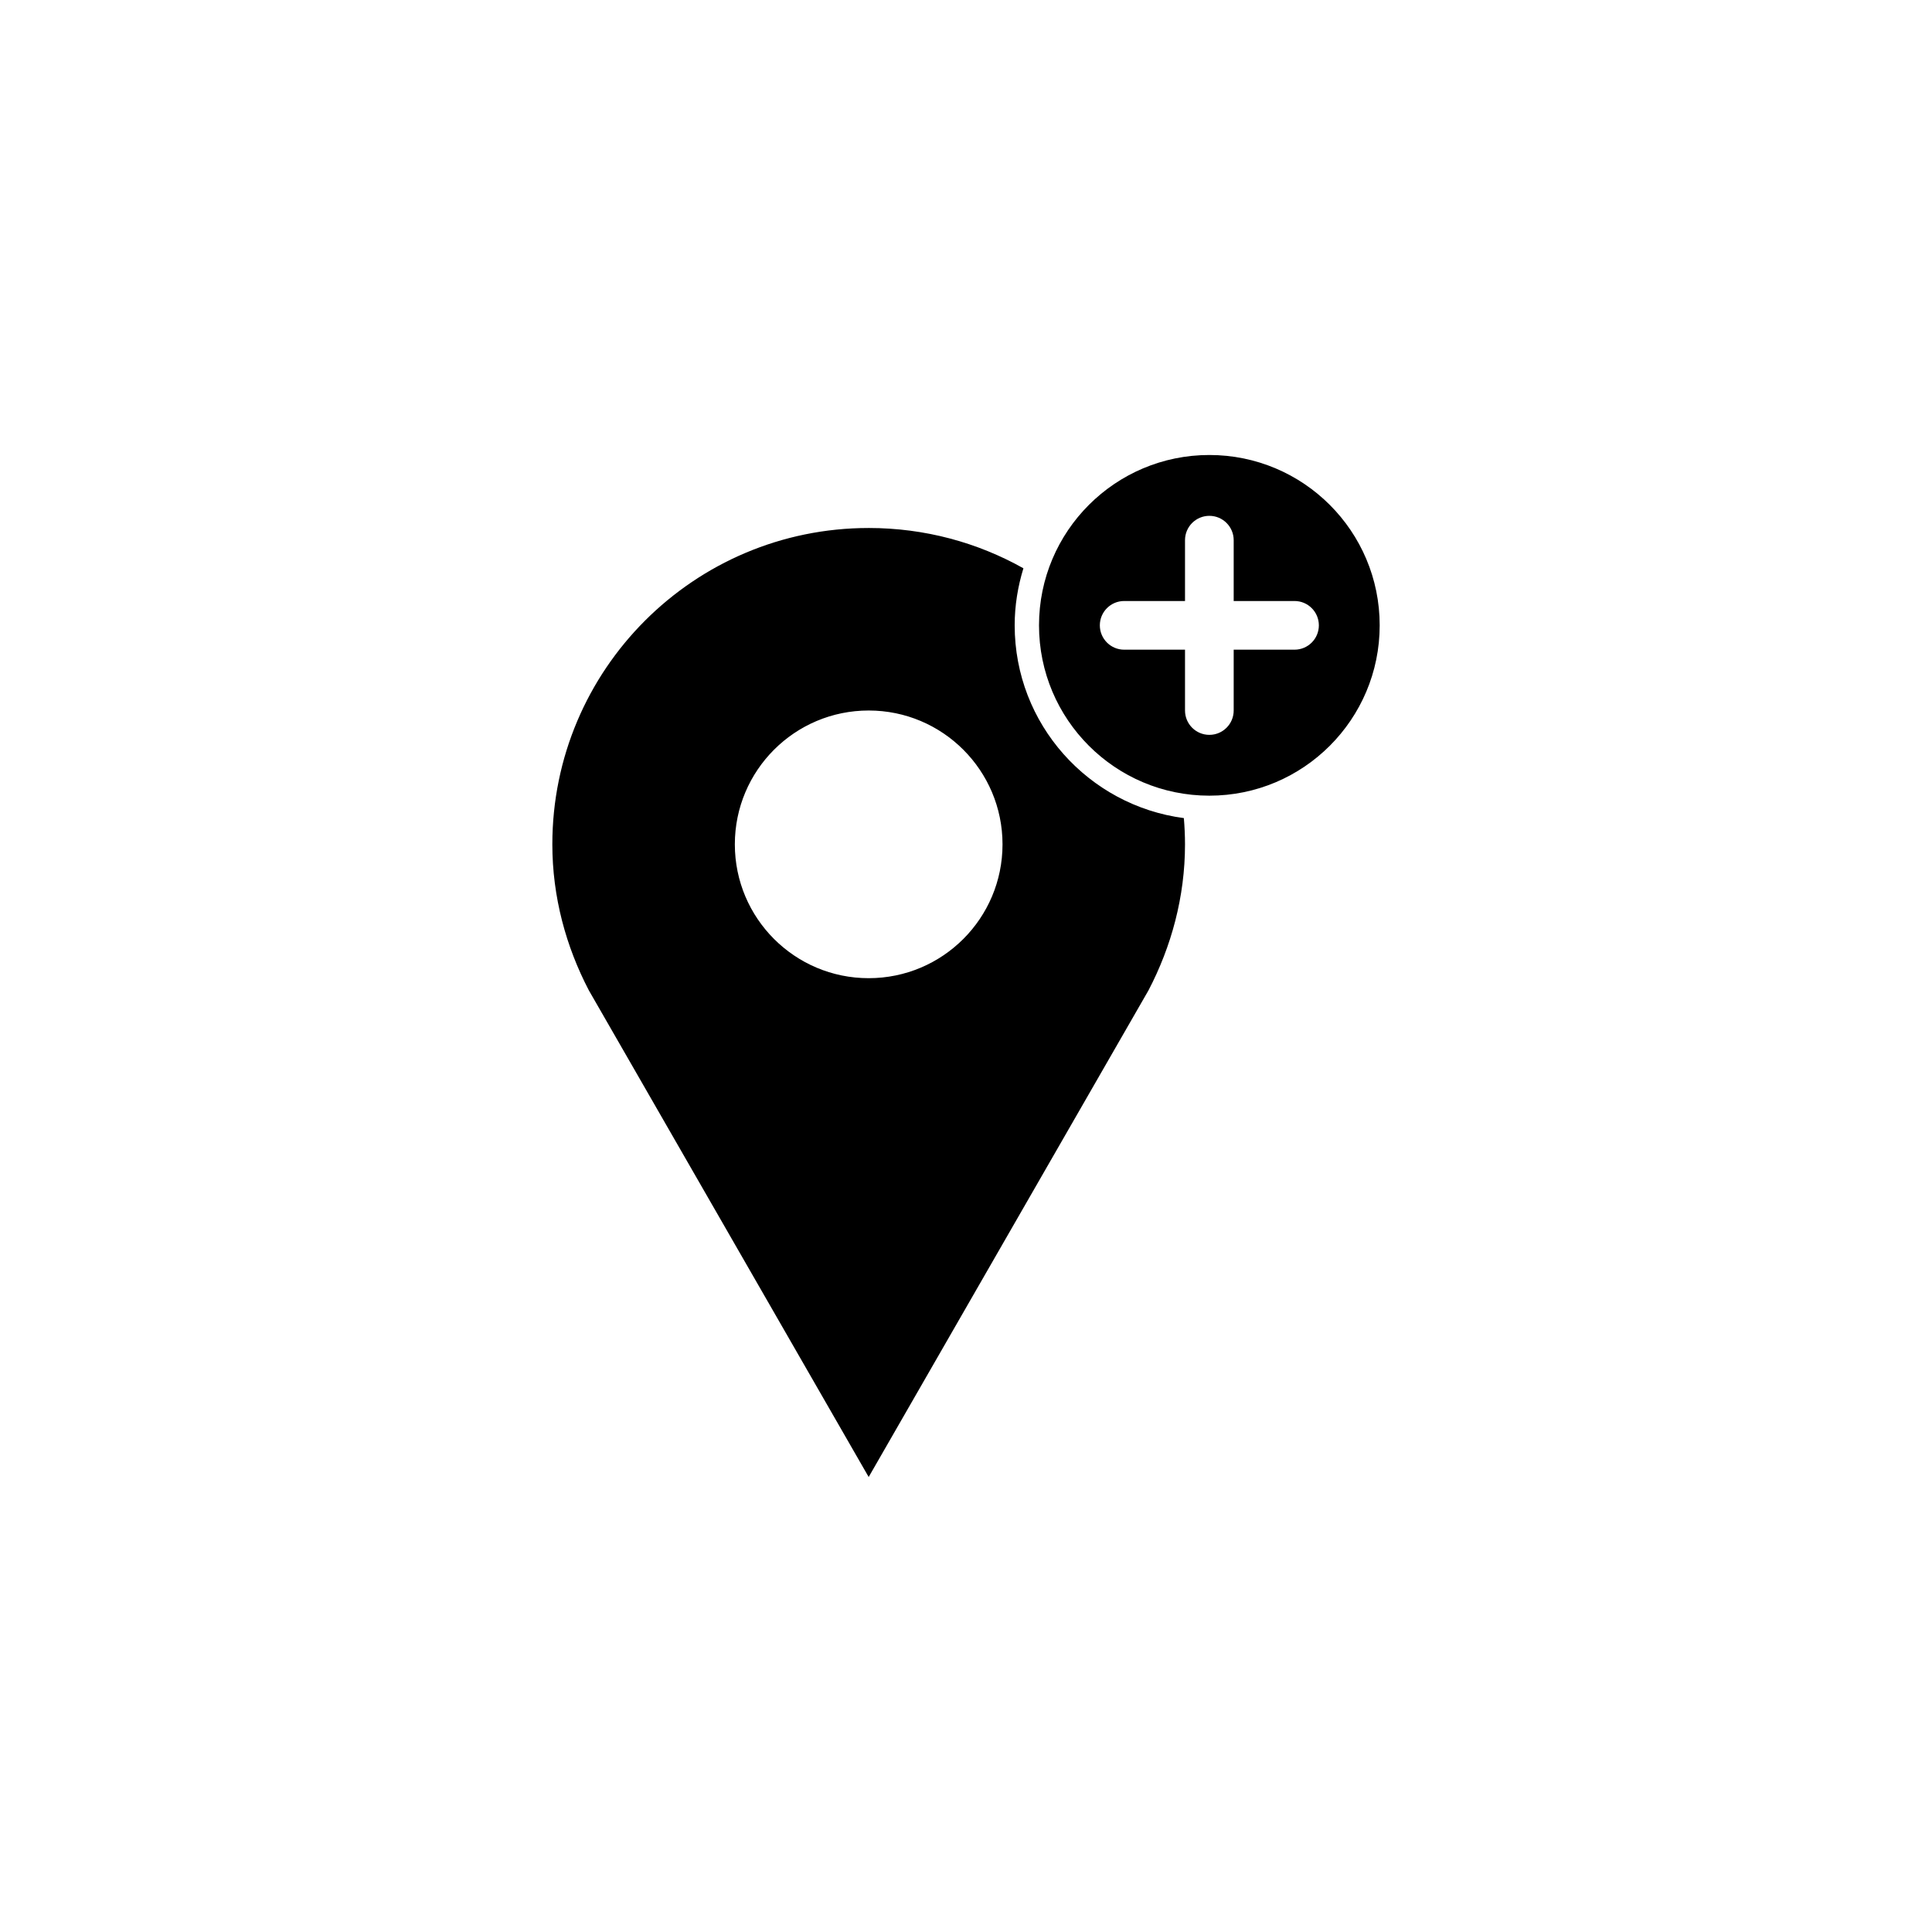
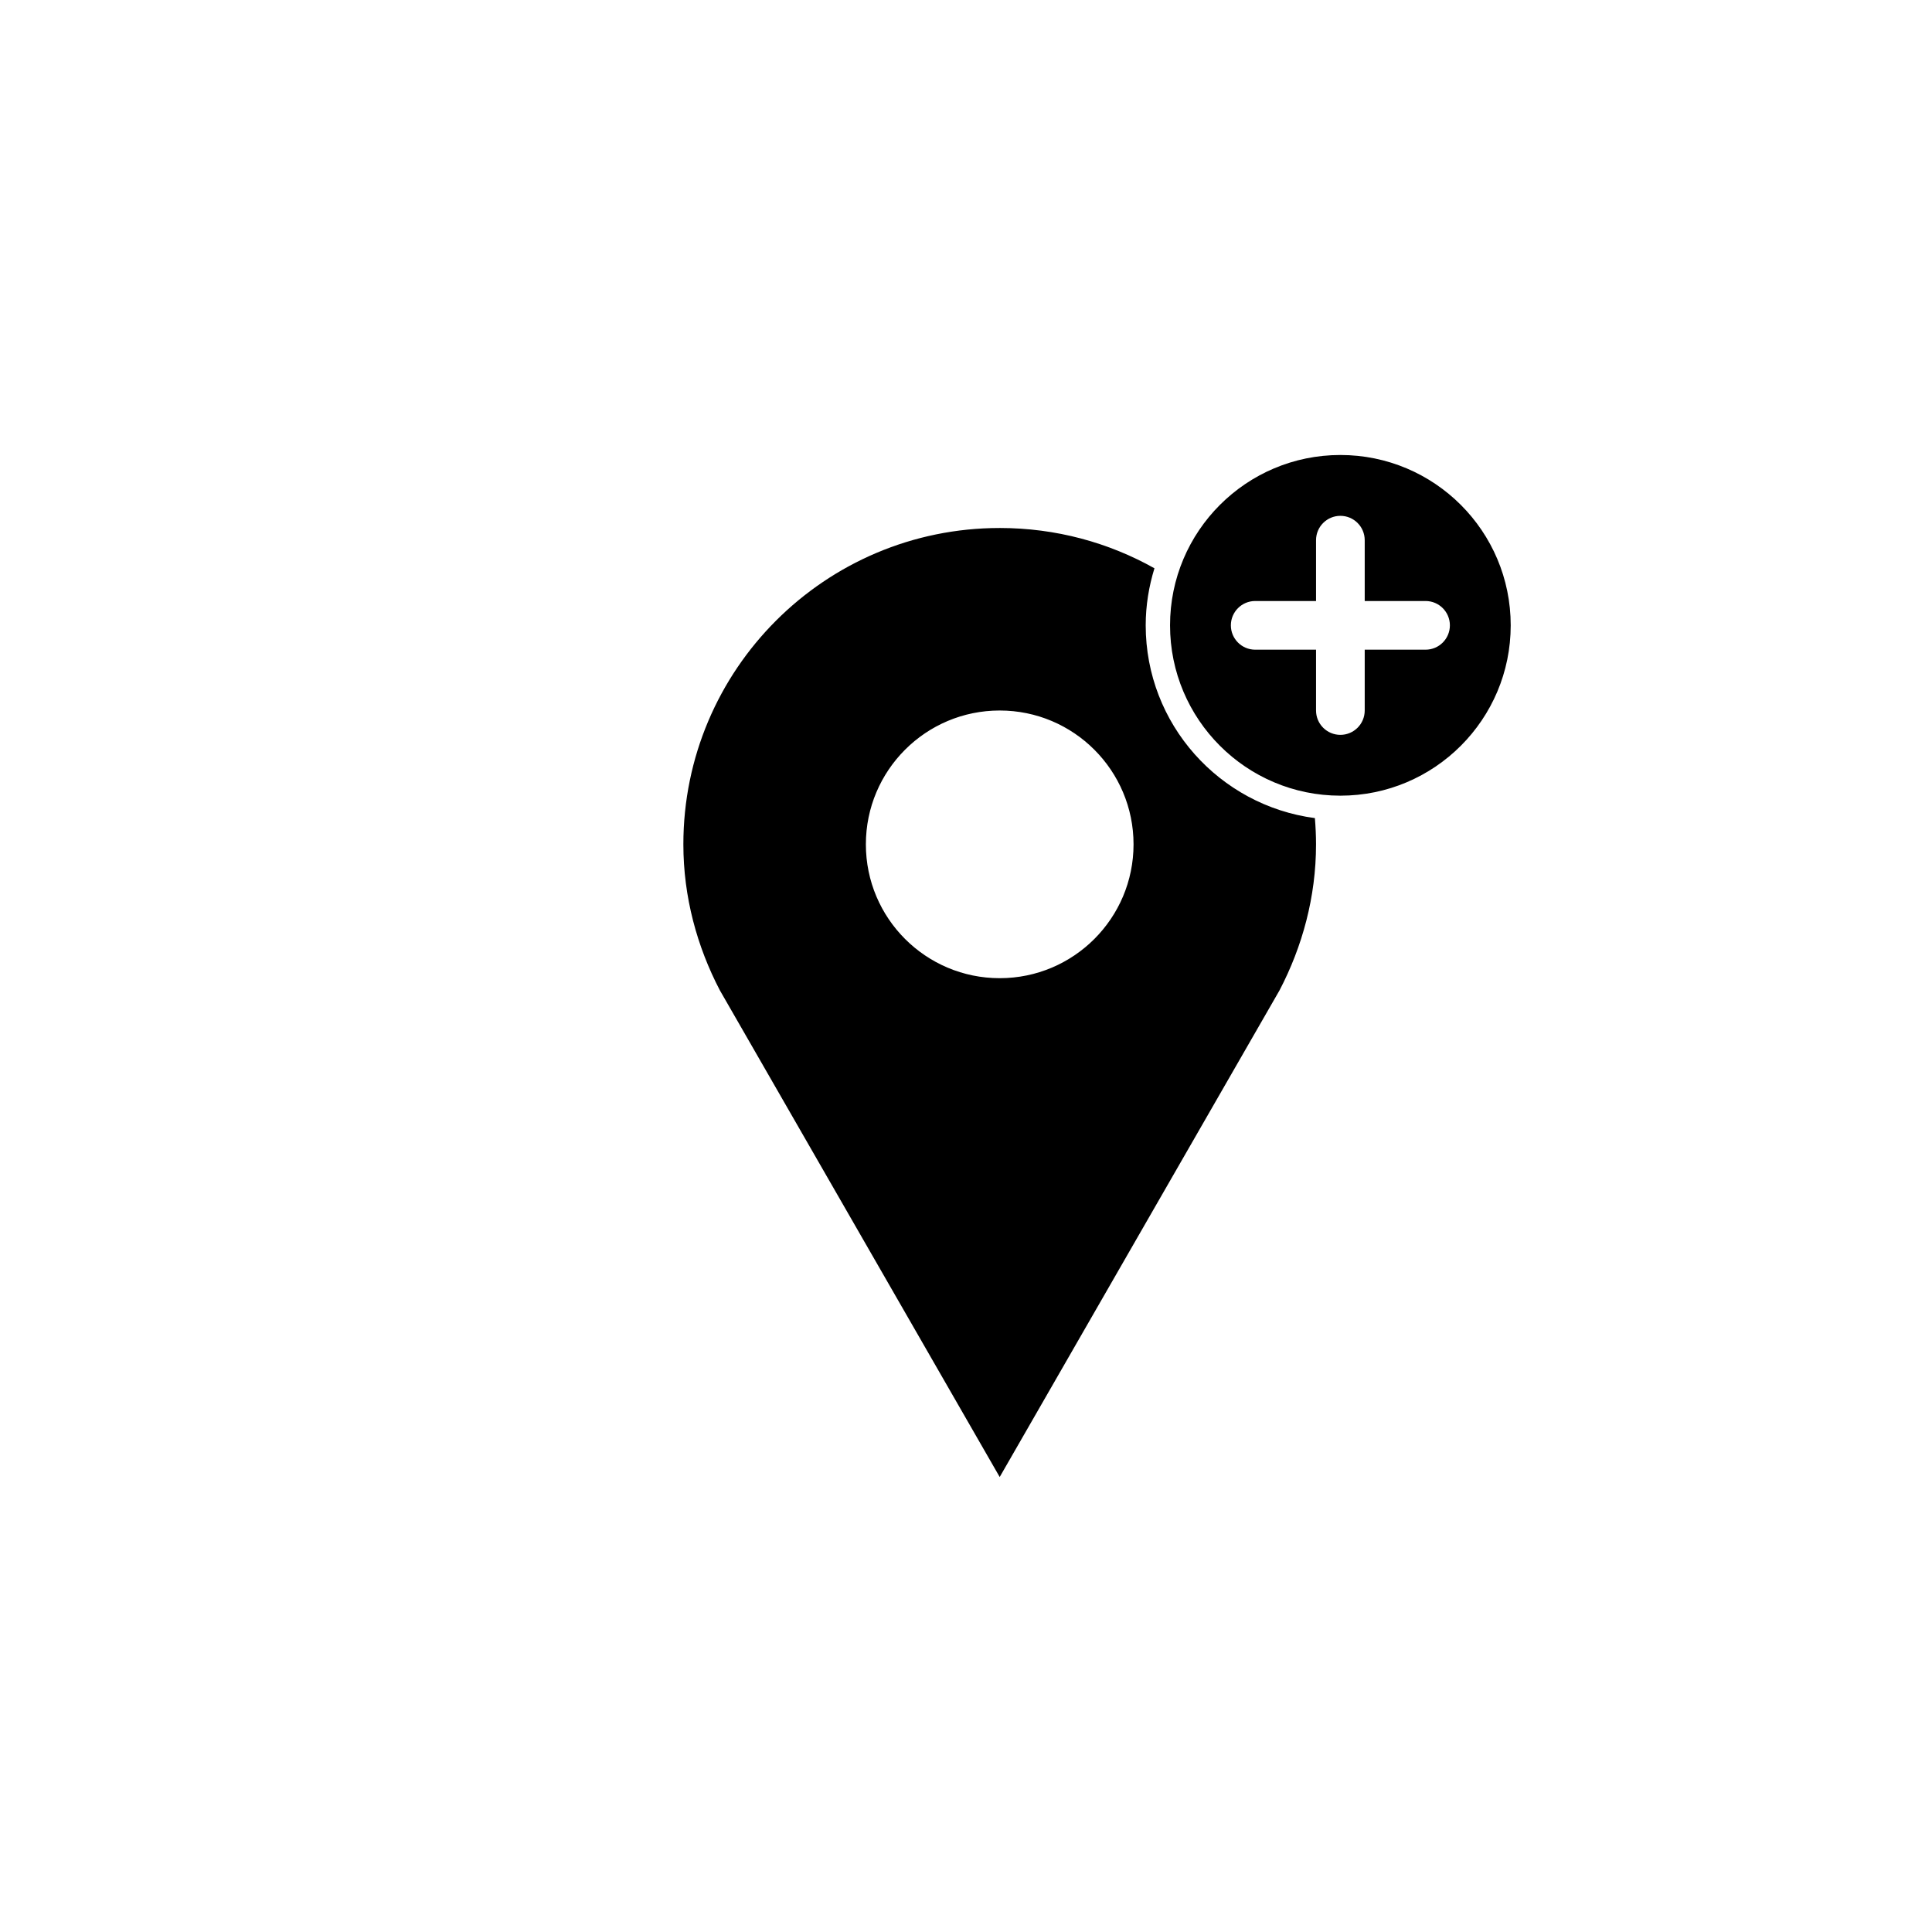
- <svg xmlns="http://www.w3.org/2000/svg" width="752pt" height="752pt" version="1.1" viewBox="0 0 752 752">
+ <svg xmlns="http://www.w3.org/2000/svg" width="752pt" height="752pt" version="1.1" viewBox="0 0 650 752">
  <path d="m470.72 177.1c-36.617 0-66.301 29.684-66.301 66.301 0 36.617 29.684 66.301 66.301 66.301s66.301-29.684 66.301-66.301c0-36.617-29.684-66.301-66.301-66.301zm0 23.68c5.231 0 9.473 4.242 9.473 9.473v23.68h23.68c5.231 0 9.473 4.242 9.473 9.473 0 5.231-4.242 9.473-9.473 9.473h-23.68v23.68c0 5.231-4.242 9.473-9.473 9.473s-9.473-4.242-9.473-9.473v-23.68h-23.68c-5.231 0-9.473-4.242-9.473-9.473 0-5.231 4.242-9.473 9.473-9.473h23.68v-23.68c0-5.231 4.242-9.473 9.473-9.473zm-132.6 4.734c-68.004 0-123.13 55.129-123.13 123.13 0 20.496 5.332 39.828 14.207 56.828l108.92 189.43 108.92-189.43c8.875-17.004 14.207-36.332 14.207-56.828 0-3.441-0.168-6.844-0.445-10.211-37.125-4.891-65.852-36.57-65.852-75.035 0-7.746 1.242-15.16 3.402-22.199-17.805-10.004-38.355-15.688-60.234-15.688zm0 71.039c28.77 0 52.094 23.324 52.094 52.094s-23.324 52.094-52.094 52.094c-28.77 0-52.094-23.324-52.094-52.094s23.324-52.094 52.094-52.094z" />
</svg>
